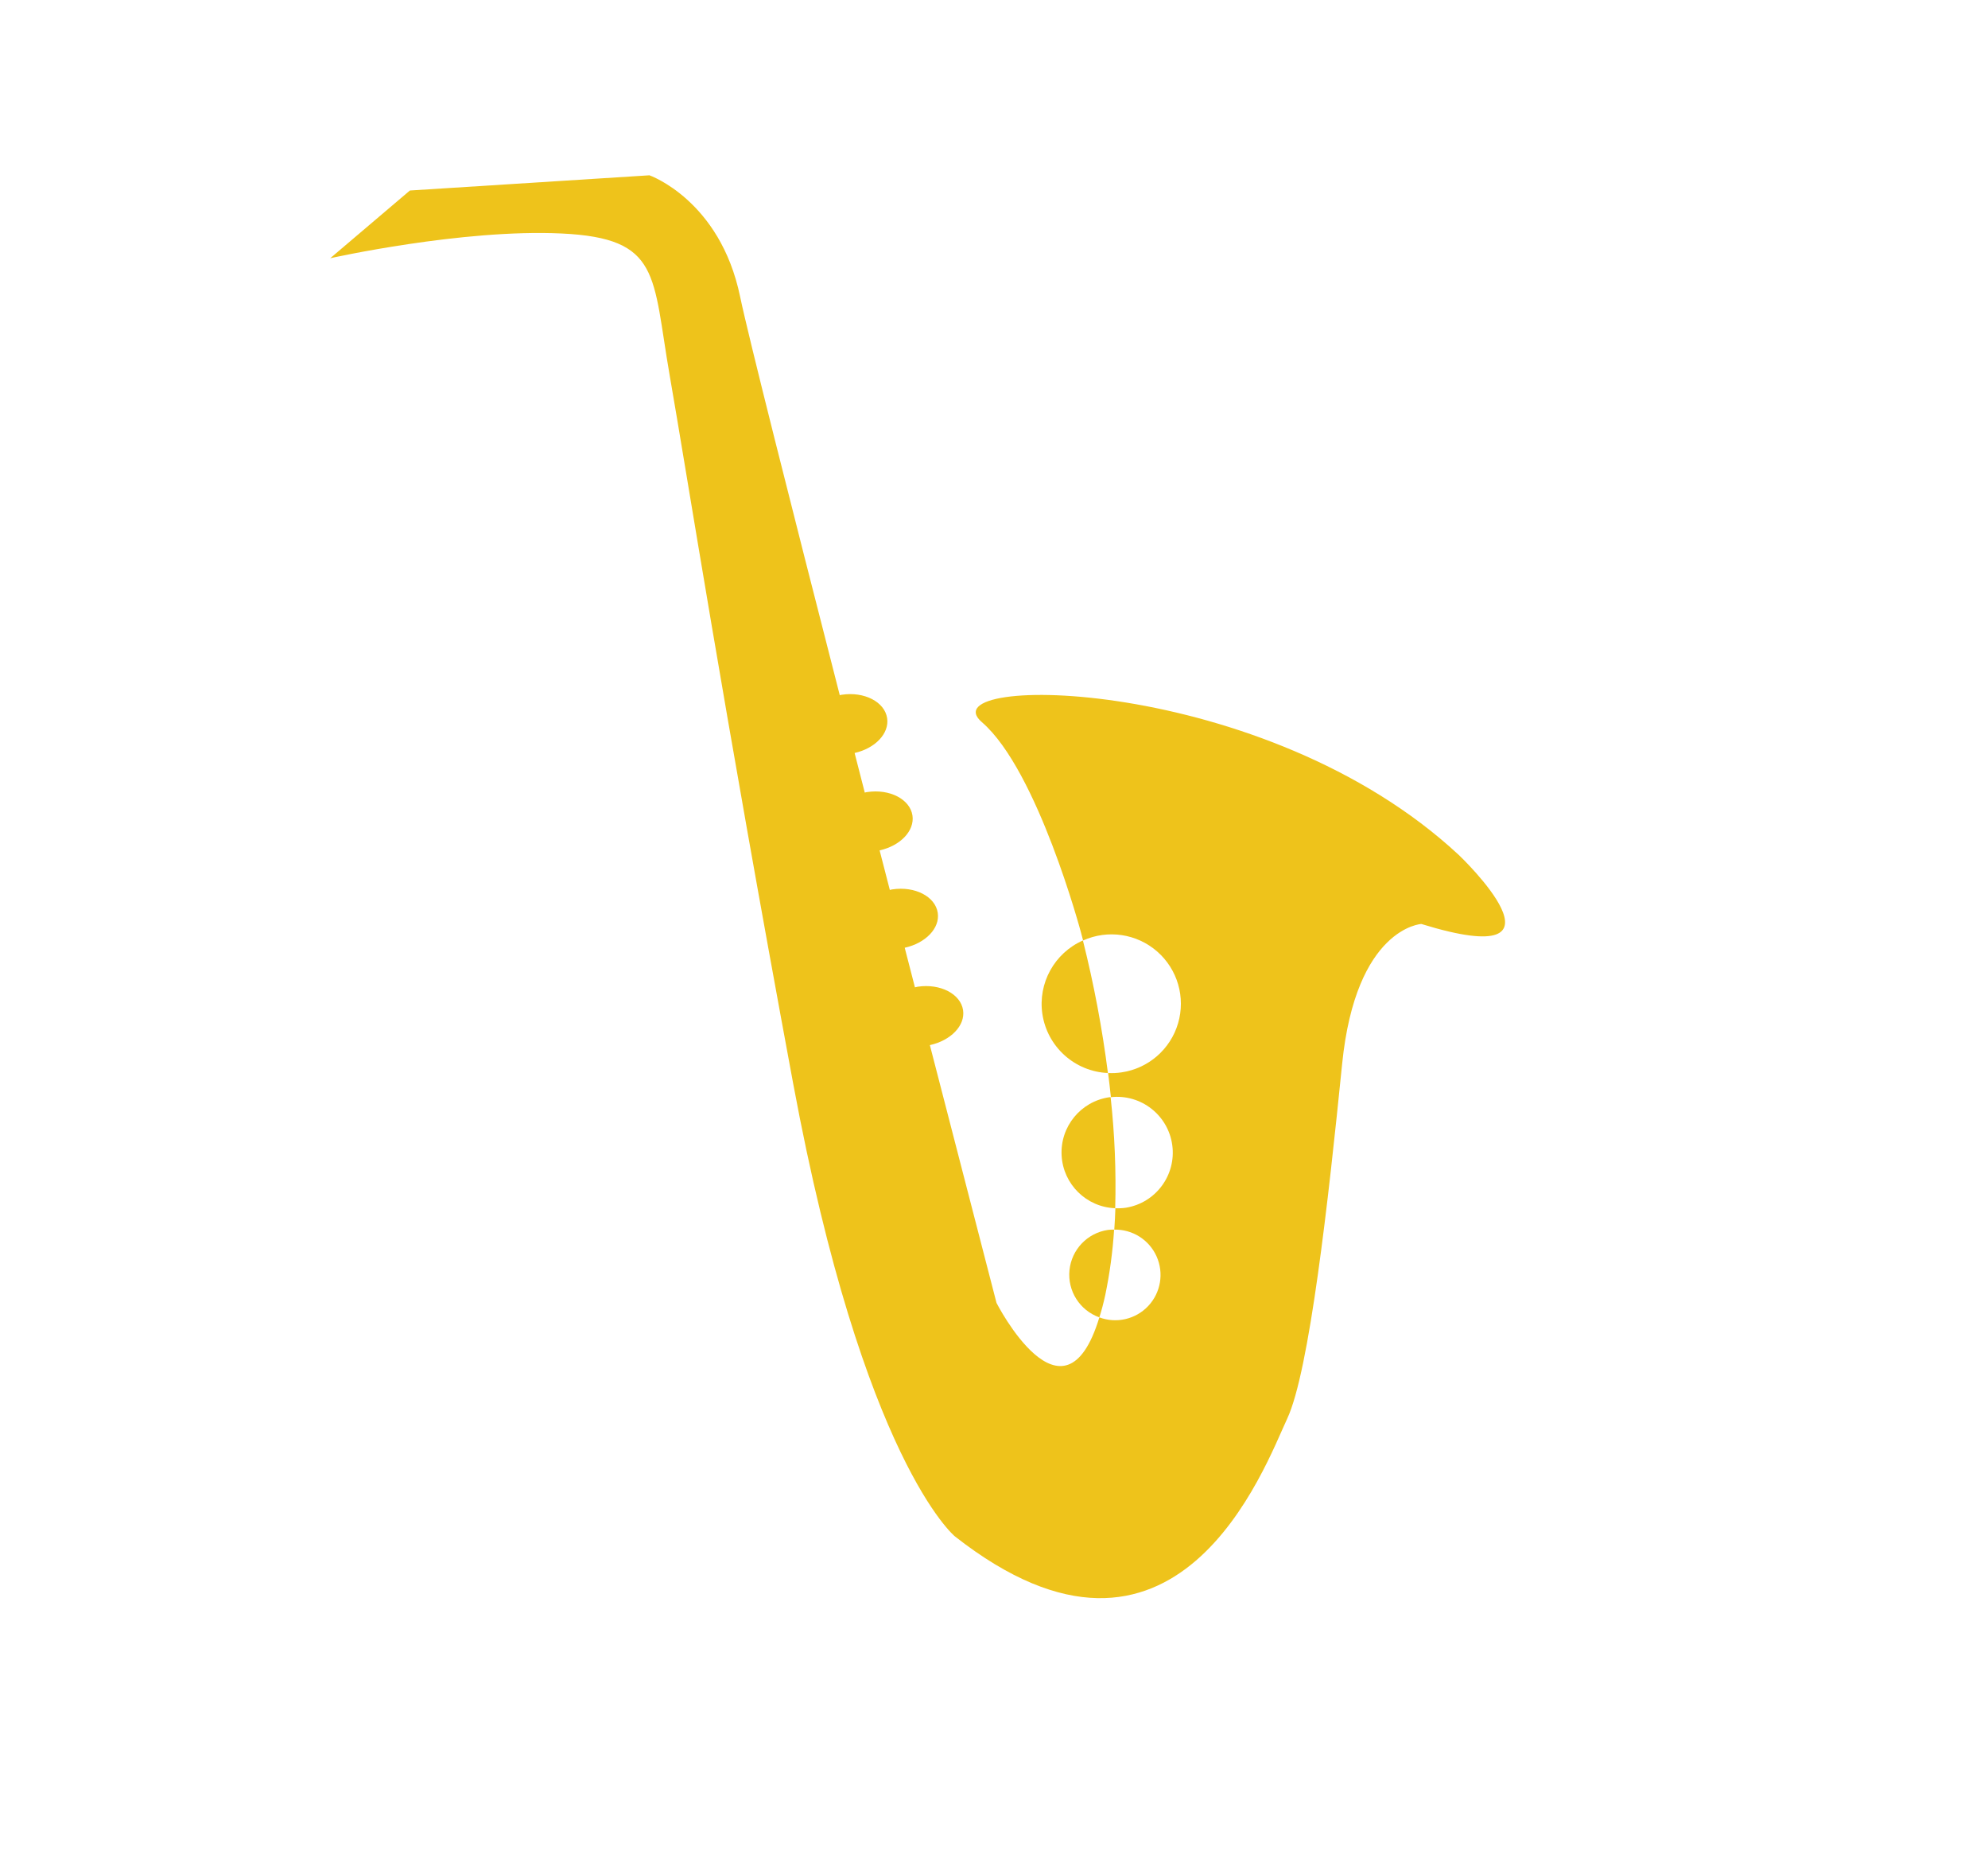
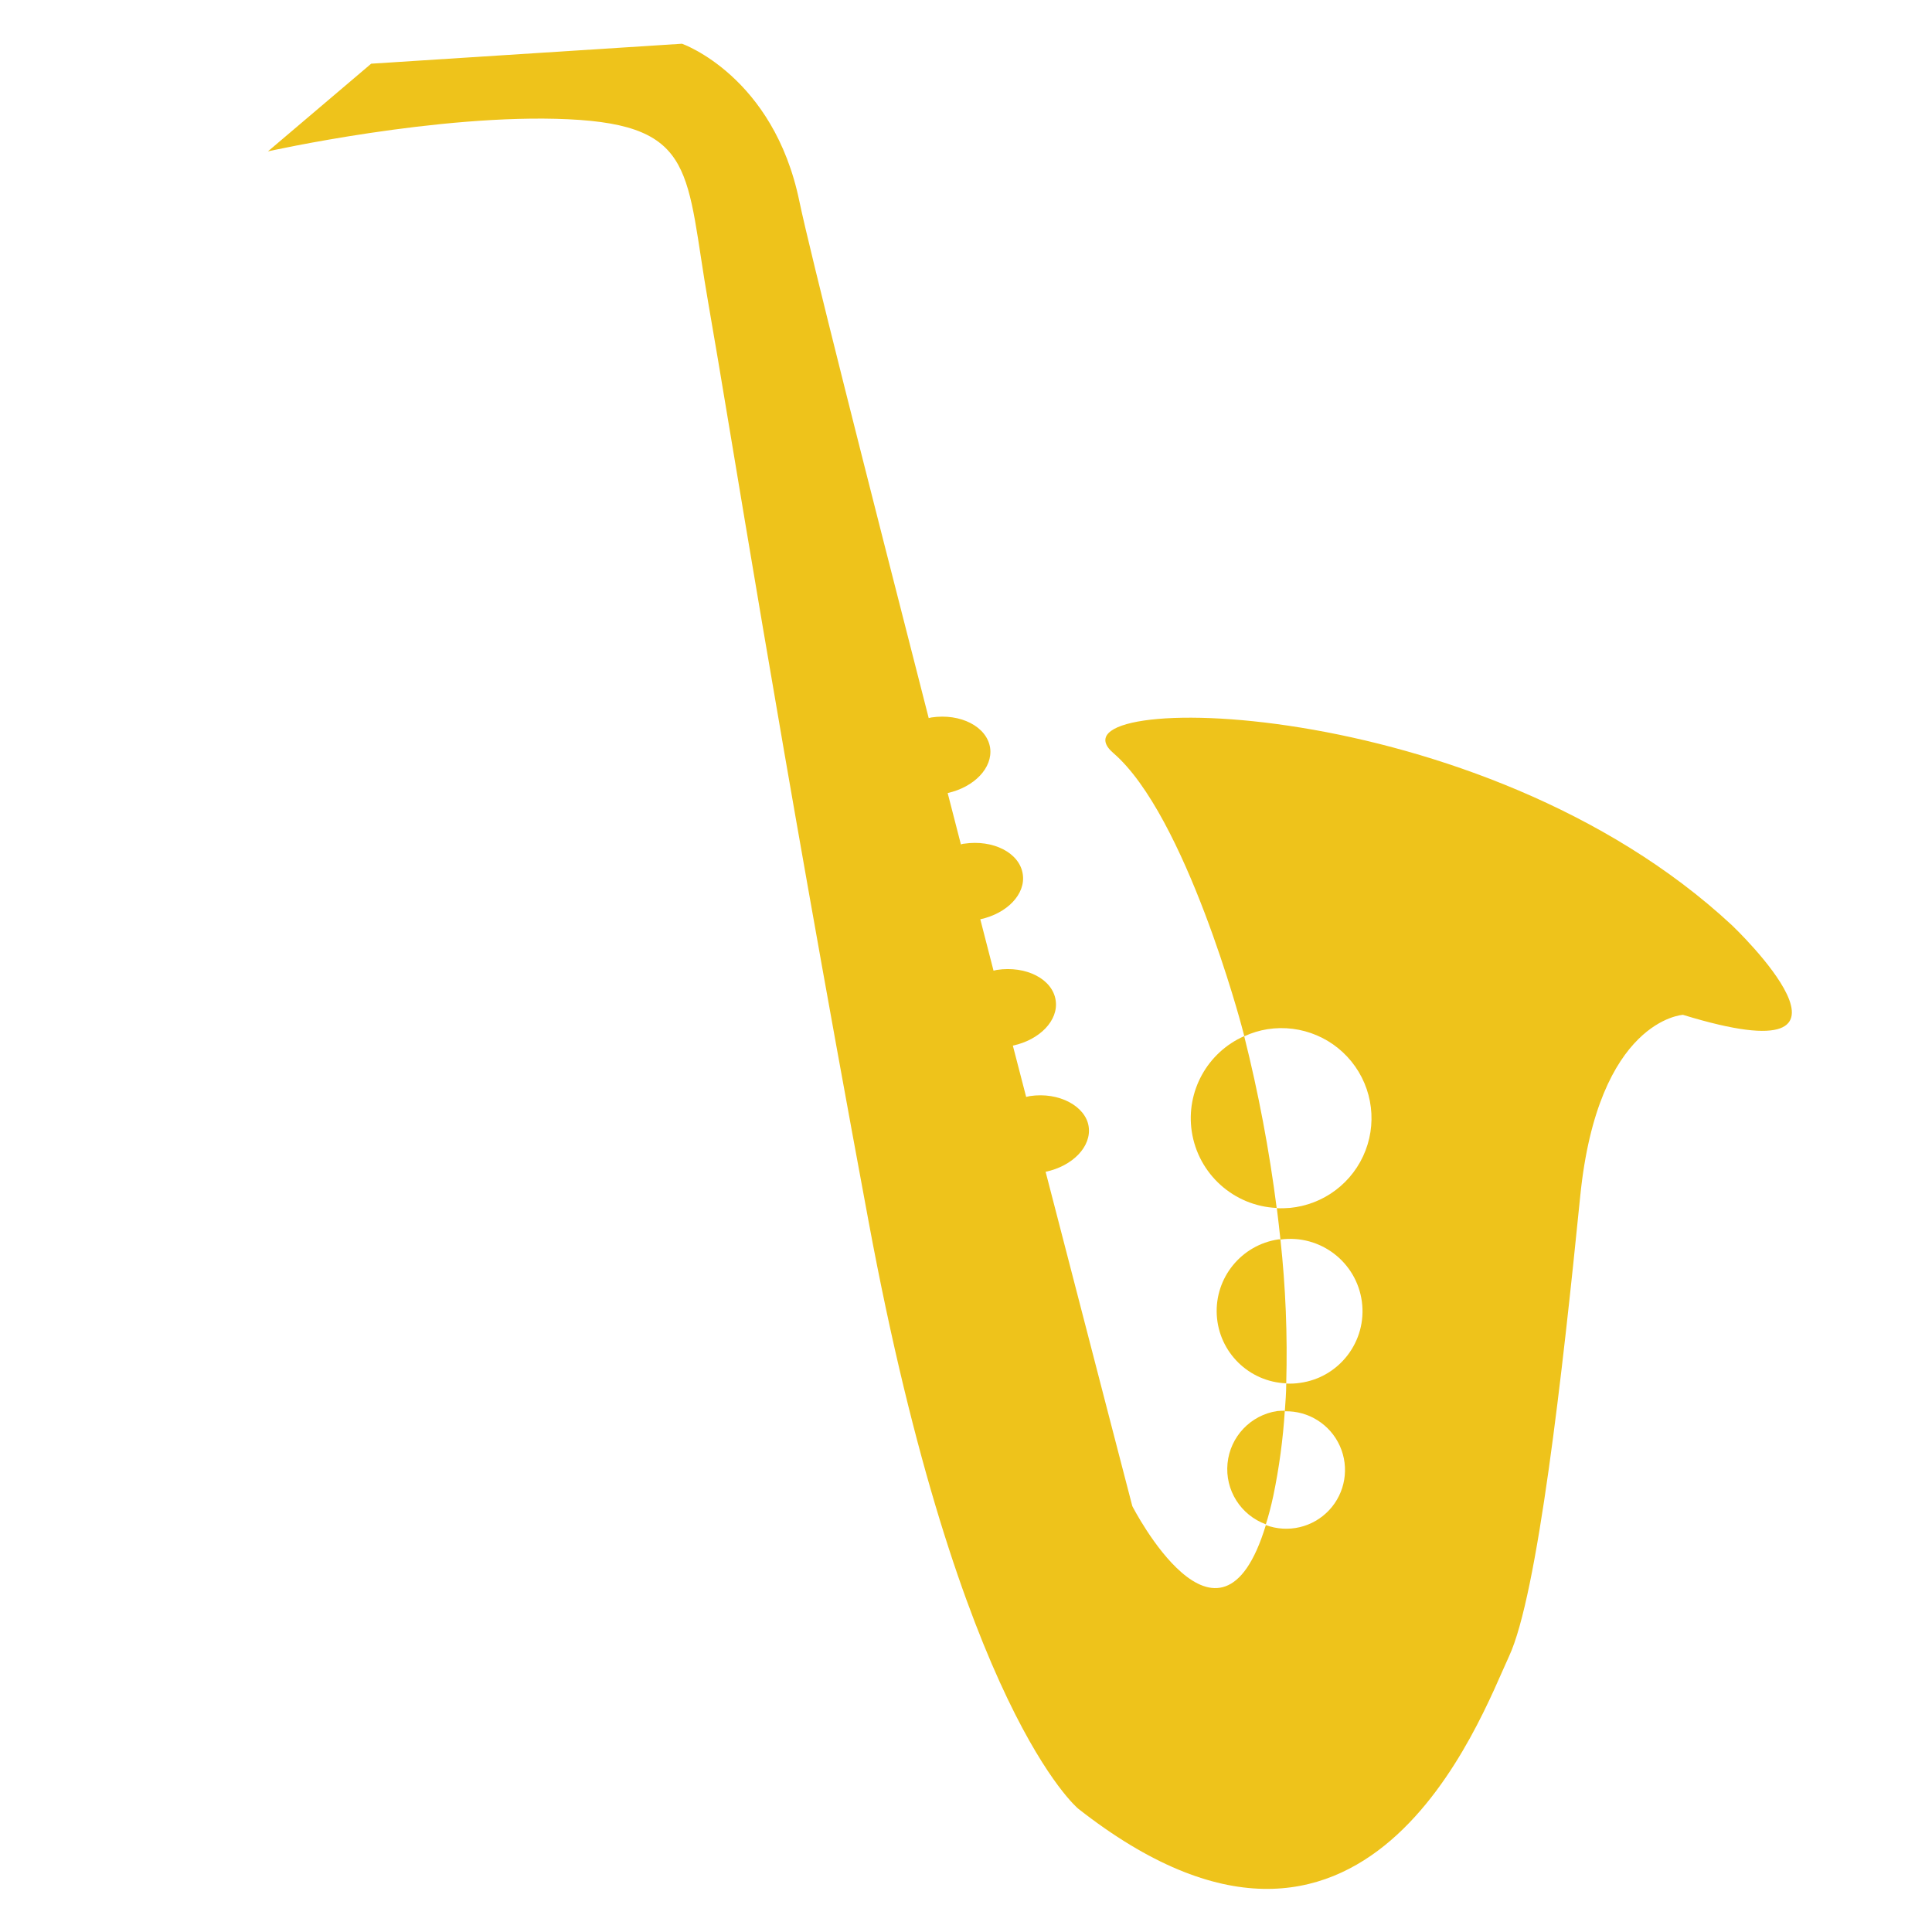
- <svg xmlns="http://www.w3.org/2000/svg" viewBox="0 0 434 408">
+ <svg xmlns="http://www.w3.org/2000/svg" viewBox="0 0 273 273">
  <defs>
    <style>.cls-1{fill:#eec31b;}</style>
  </defs>
  <g id="instruments">
-     <path class="cls-1" d="M318.49,186.62c-42.51-39.56-116.33-39.51-104.13-29S236,203.56,236,203.56s.18.65.45,1.7a15.14,15.14,0,1,1,8.39,28.79,14.46,14.46,0,0,1-2.93.14c.22,1.72.42,3.48.61,5.27a12.18,12.18,0,0,1,3.28,24.13,11.9,11.9,0,0,1-2.3.11c-.05,1.56-.13,3.12-.24,4.67A9.89,9.89,0,1,1,240,287.52c-7.77,25.63-22.45-3.15-22.45-3.15S211.32,260.32,203,228.1c4.55-1,7.75-4.25,7.25-7.63-.54-3.56-5-5.85-9.89-5.12l-.62.14q-1.09-4.26-2.23-8.64c4.53-1,7.72-4.25,7.21-7.62-.53-3.57-5-5.86-9.89-5.12-.2,0-.38.09-.57.13-.74-2.86-1.48-5.75-2.23-8.64,4.5-1,7.67-4.25,7.17-7.62-.54-3.56-5-5.85-9.89-5.11-.18,0-.35.08-.52.12q-1.12-4.34-2.22-8.65c4.47-1,7.61-4.25,7.1-7.6-.53-3.56-5-5.85-9.89-5.11-.15,0-.3.07-.45.1-10.61-41.39-20-78.54-21.76-87-4.37-21.07-19.79-26.47-19.79-26.47l-52.3,3.32L72.09,56.36s28.79-6.43,50.51-5.4S142.37,60,146.21,82s11.63,72.05,26.95,154.5,35.29,98.81,35.29,98.81C256.9,373.33,276.14,320,281,309.65s9-47.66,12-77.44,17.29-30.55,17.29-30.55C345.92,212.66,318.49,186.62,318.49,186.62Z" />
-     <path class="cls-1" d="M227.56,221.31a15.14,15.14,0,0,0,14.31,12.88,247,247,0,0,0-5.46-28.93A15.13,15.13,0,0,0,227.56,221.31Z" />
-     <path class="cls-1" d="M242.14,239.48a12.18,12.18,0,0,0,1.32,24.22,176.63,176.63,0,0,0-1-24.24C242.37,239.47,242.25,239.46,242.14,239.48Z" />
-     <path class="cls-1" d="M241.3,282.6a102.64,102.64,0,0,0,1.92-14.23,11.49,11.49,0,0,0-1.31.06A9.88,9.88,0,0,0,240,287.52C240.47,286.05,240.9,284.44,241.3,282.6Z" />
+     <path class="cls-1" d="M244.74,130.75c-35.69-33.21-97.67-33.17-87.42-24.34S175.45,145,175.45,145s.15.54.38,1.43a12.32,12.32,0,0,1,3.27-1,12.73,12.73,0,1,1,1.32,25.29c.18,1.45.35,2.92.51,4.43a10.22,10.22,0,0,1,2.75,20.26,9.67,9.67,0,0,1-1.93.09c0,1.31-.11,2.62-.2,3.92a8.3,8.3,0,1,1-2.68,16.08C172.35,237,160,212.82,160,212.82s-5.25-20.19-12.25-47.24c3.82-.81,6.51-3.57,6.08-6.41s-4.16-4.91-8.3-4.29L145,155q-.93-3.57-1.88-7.25c3.8-.81,6.48-3.57,6.05-6.4-.44-3-4.16-4.92-8.3-4.3l-.48.11-1.87-7.26c3.78-.82,6.44-3.56,6-6.39-.45-3-4.17-4.91-8.31-4.29-.15,0-.29.07-.43.1q-.94-3.65-1.87-7.26c3.76-.84,6.39-3.57,6-6.38-.45-3-4.17-4.92-8.3-4.3a3.54,3.54,0,0,0-.38.09c-8.91-34.76-16.8-65.94-18.27-73C109.31,10.71,96.37,6.18,96.37,6.18L52.45,9,37.86,21.39S62,16,80.28,16.85s16.59,7.63,19.81,26,9.77,60.49,22.64,129.72,29.62,83,29.62,83c40.69,31.95,56.84-12.86,60.88-21.52s7.55-40,10.06-65,14.52-25.65,14.52-25.65C267.78,152.61,244.74,130.75,244.74,130.75Z" />
+     <path class="cls-1" d="M168.4,159.88a12.72,12.72,0,0,0,12,10.81,208.27,208.27,0,0,0-4.59-24.28A12.68,12.68,0,0,0,168.4,159.88Z" />
+     <path class="cls-1" d="M180.64,175.13a10.23,10.23,0,0,0,1.11,20.34,149.17,149.17,0,0,0-.82-20.35Z" />
+     <path class="cls-1" d="M179.93,211.34a85.74,85.74,0,0,0,1.62-12,10.12,10.12,0,0,0-1.1.05,8.3,8.3,0,0,0-1.58,16C179.24,214.24,179.6,212.88,179.93,211.34Z" />
  </g>
</svg>
